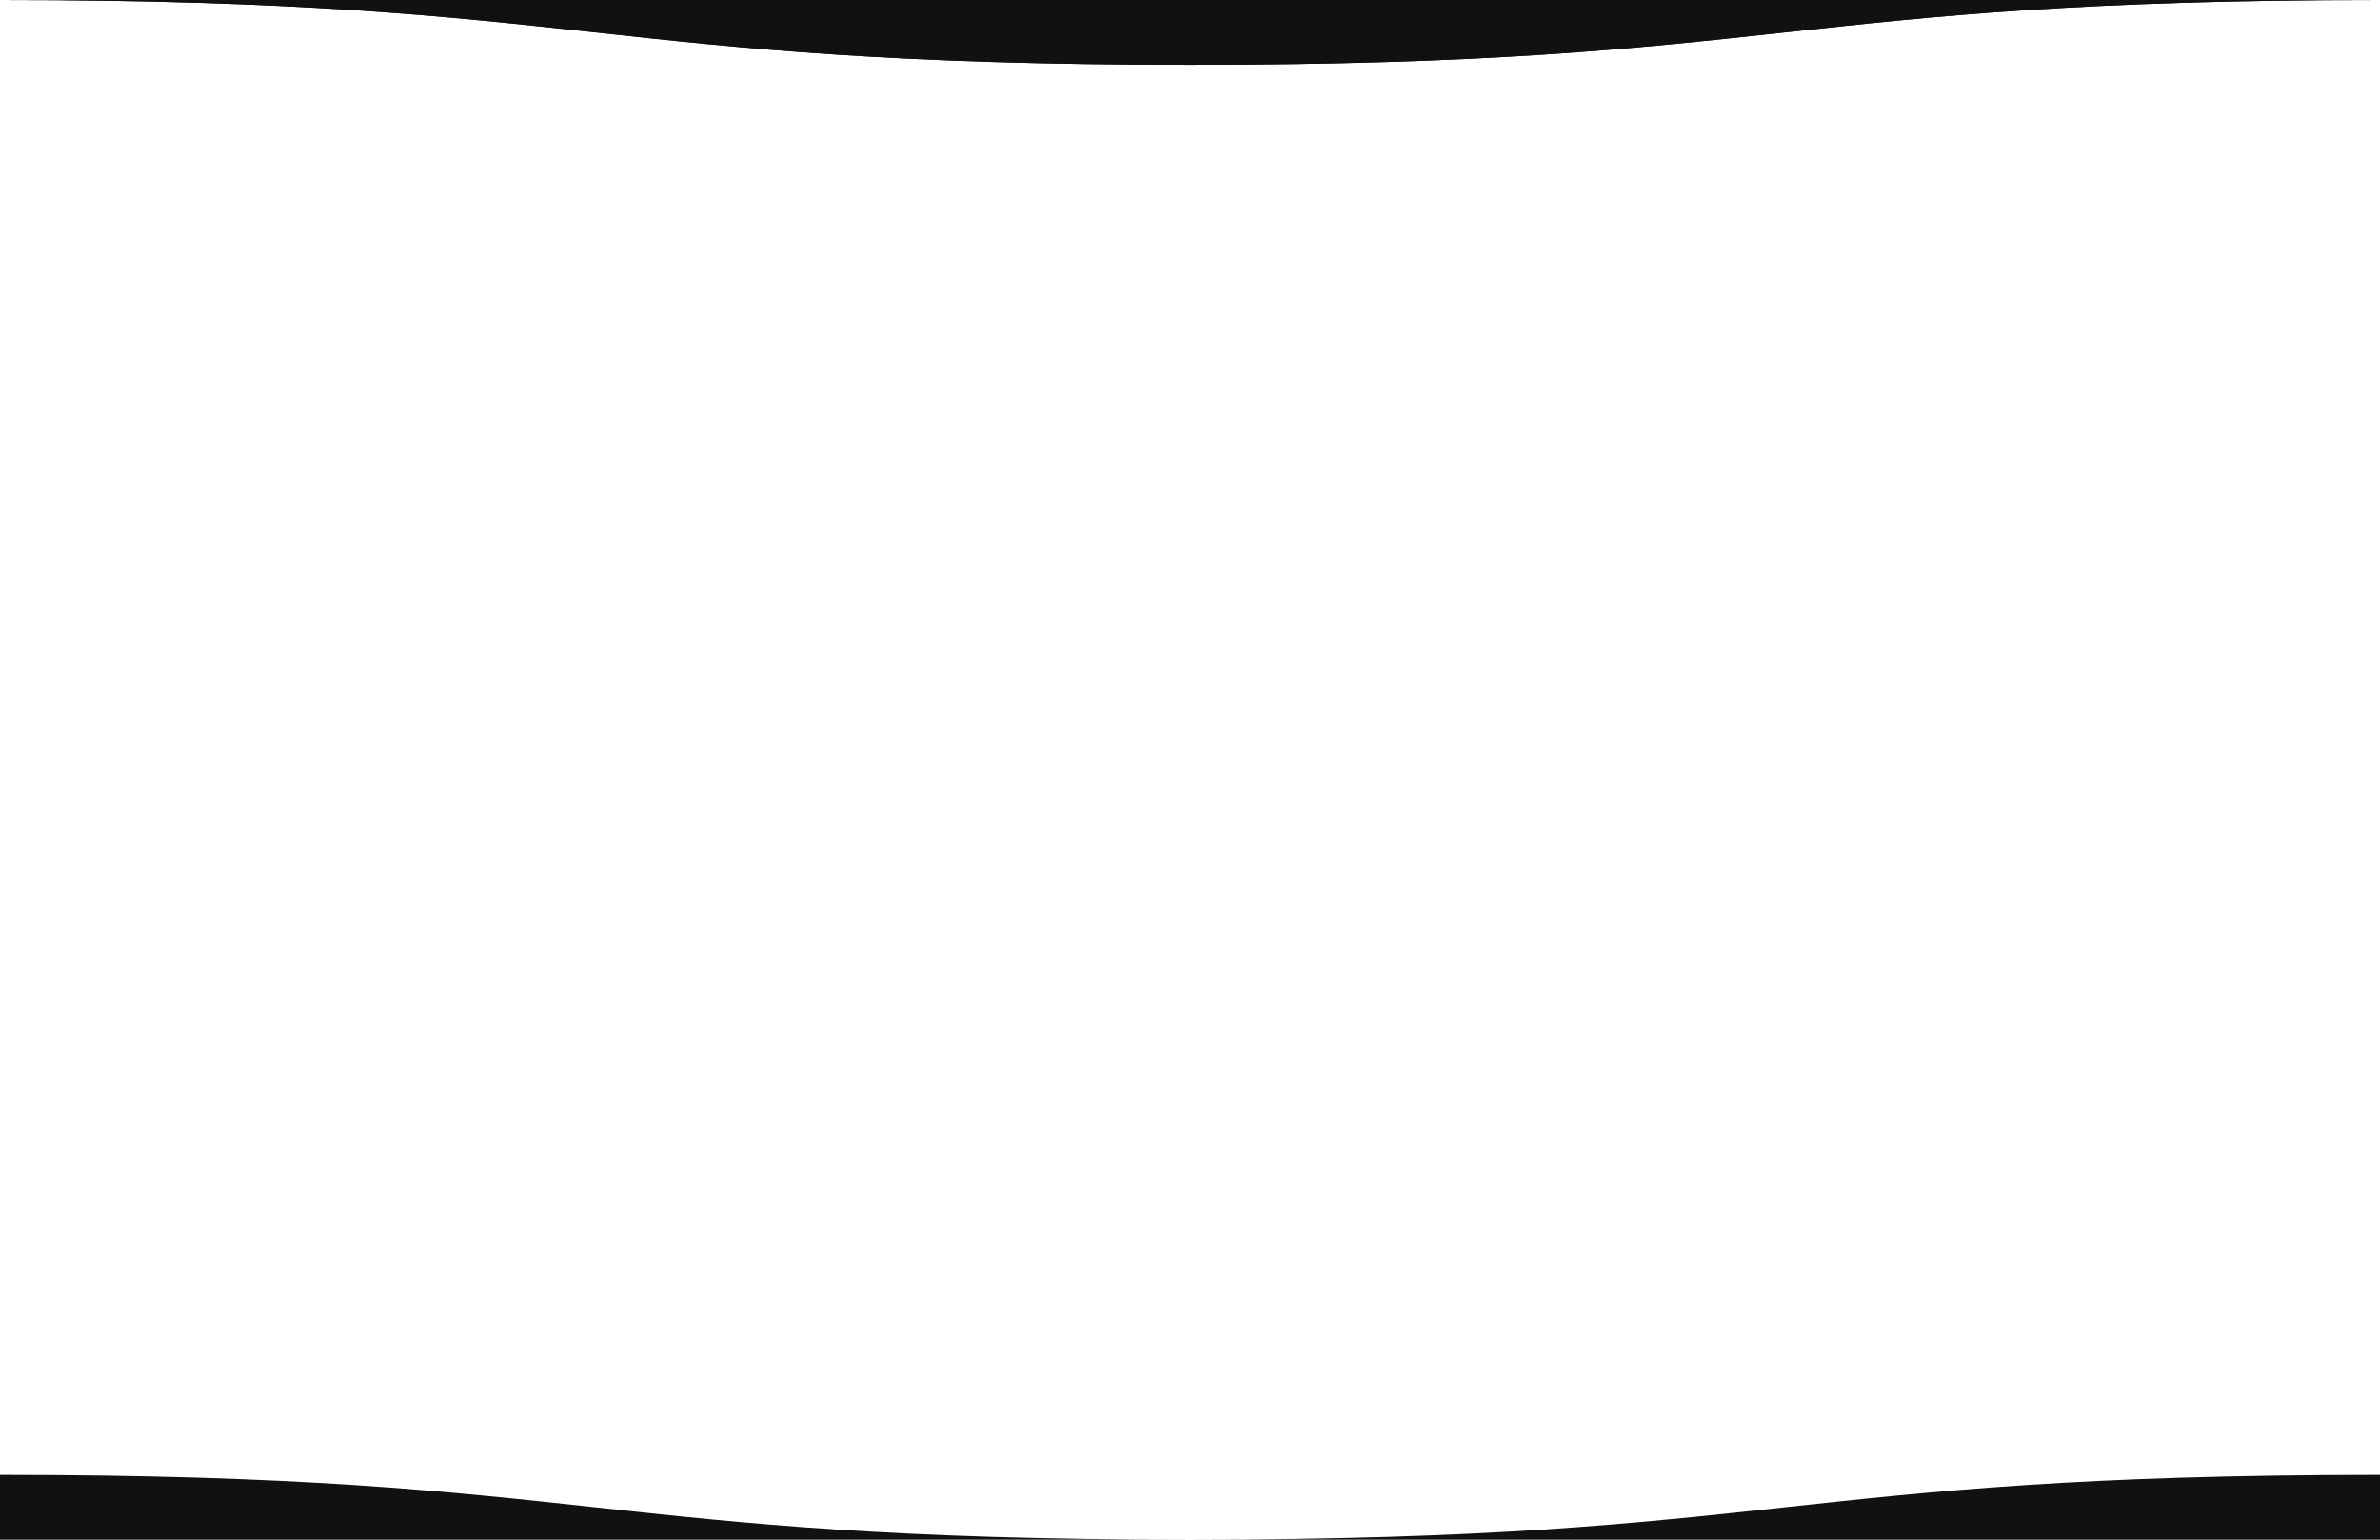
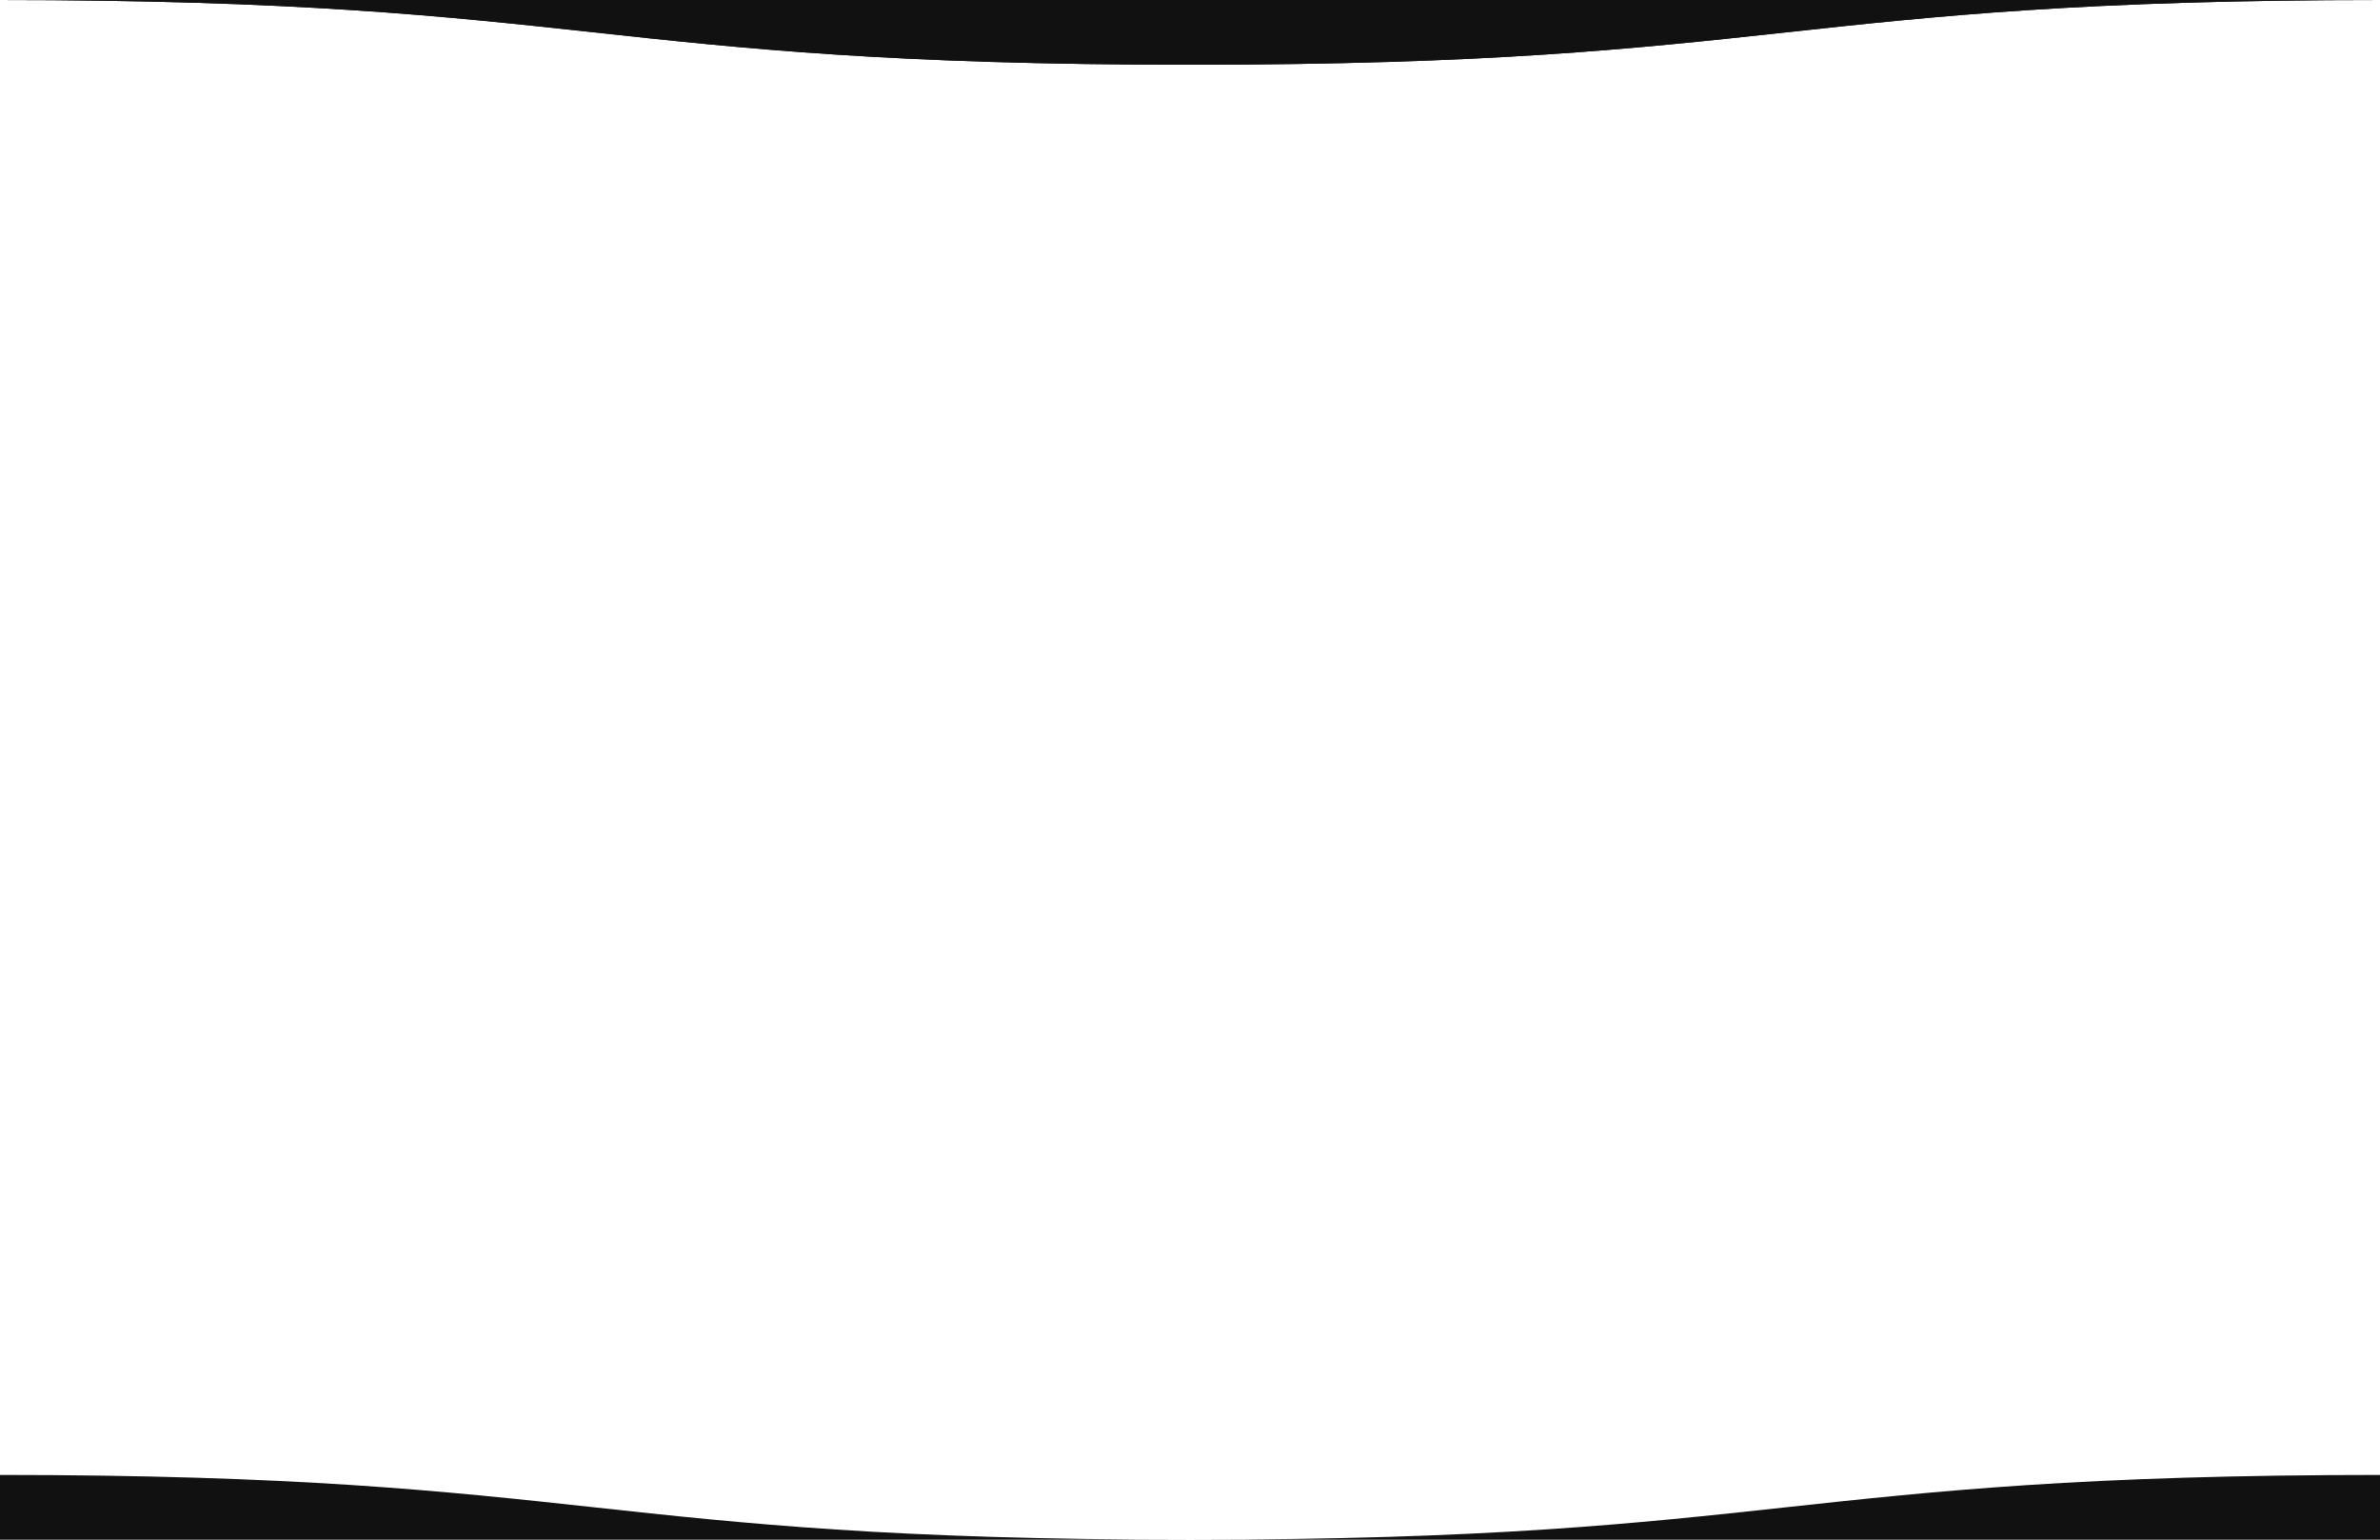
- <svg xmlns="http://www.w3.org/2000/svg" viewBox="0 0 1224 792" preserveAspectRatio="none">
-   <defs>
-     <style>.cls-1{fill:#111;}</style>
-   </defs>
-   <g id="Layer_2" data-name="Layer 2">
-     <g id="Layer_1-2" data-name="Layer 1">
-       <path class="cls-1" d="M0,0" />
-       <path class="cls-1" d="M0,0C306,0,306,33.32,612,33.32S918,0,1224,0H0Z" />
-       <path class="cls-1" d="M0,0" />
-       <path class="cls-1" d="M0,0C306,0,306,33.32,612,33.32S918,0,1224,0H0Z" />
-       <path class="cls-1" d="M1224,758.68C918,758.68,918,792,612,792S306,758.68,0,758.68V792H1224V758.68" />
+ <svg xmlns="http://www.w3.org/2000/svg" version="1.1" id="Layer_1" x="0px" y="0px" viewBox="0 0 1224 792" style="enable-background:new 0 0 1224 792;" xml:space="preserve" preserveAspectRatio="none">
+   <style type="text/css">
+ 	.st0{fill:#111111;}
+ </style>
+   <g id="Layer_2">
+     <g id="Layer_1-2">
+       <path class="st0" d="M-1,0" />
+       <path class="st0" d="M-1,0c306.5,0,306.5,33.3,613,33.3S918.5,0,1225,0H-1z" />
+       <path class="st0" d="M-1,0" />
+       <path class="st0" d="M-1,0c306.5,0,306.5,33.3,613,33.3S918.5,0,1225,0H-1z" />
+       <path class="st0" d="M1225,758.7c-306.5,0-306.5,33.3-613,33.3S305.5,758.7-1,758.7V792h1226V758.7" />
    </g>
  </g>
</svg>
